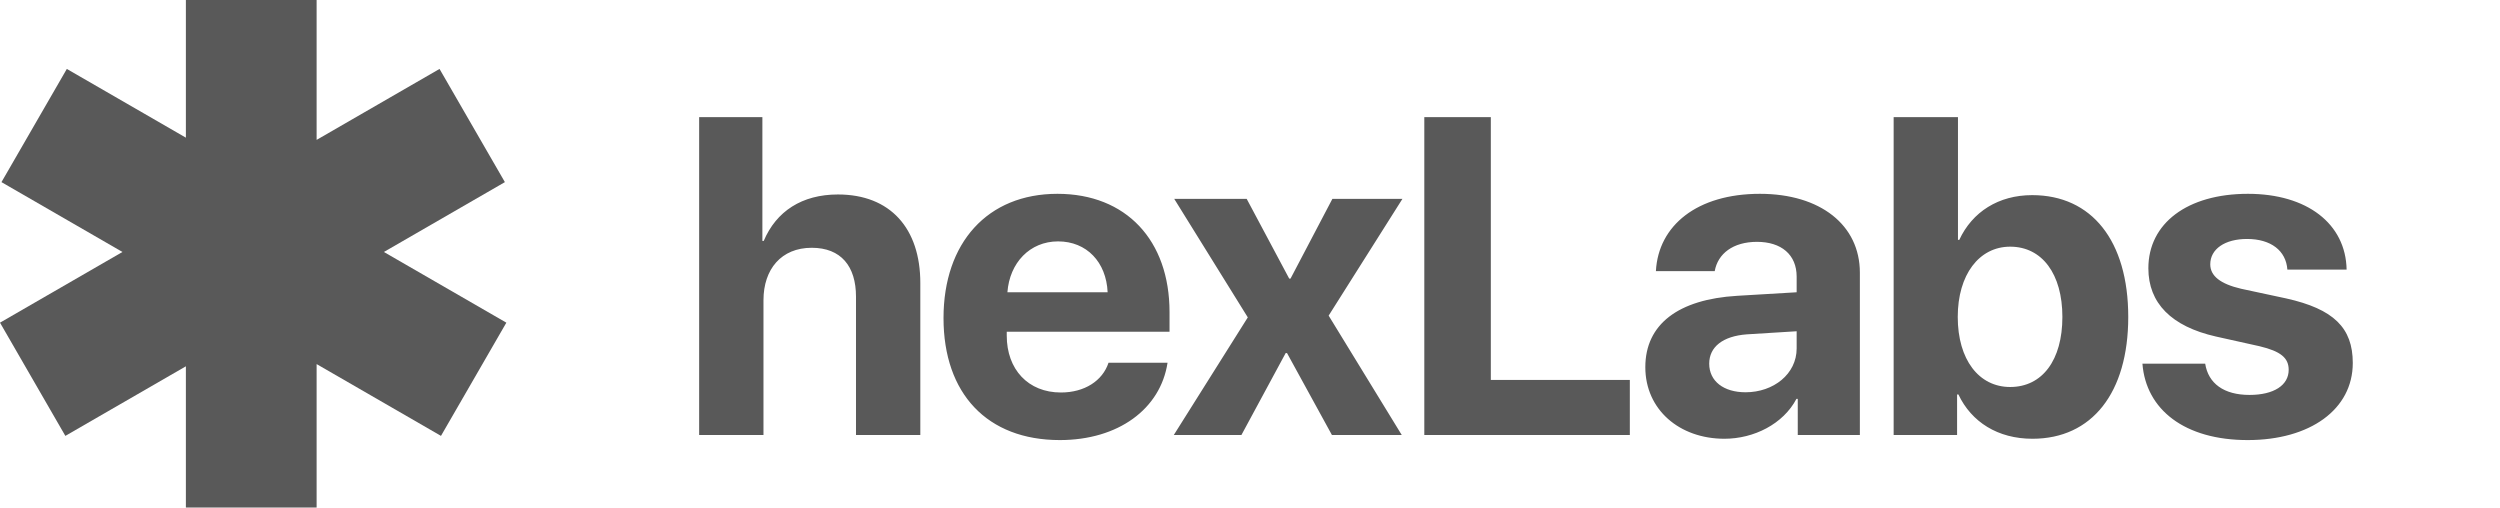
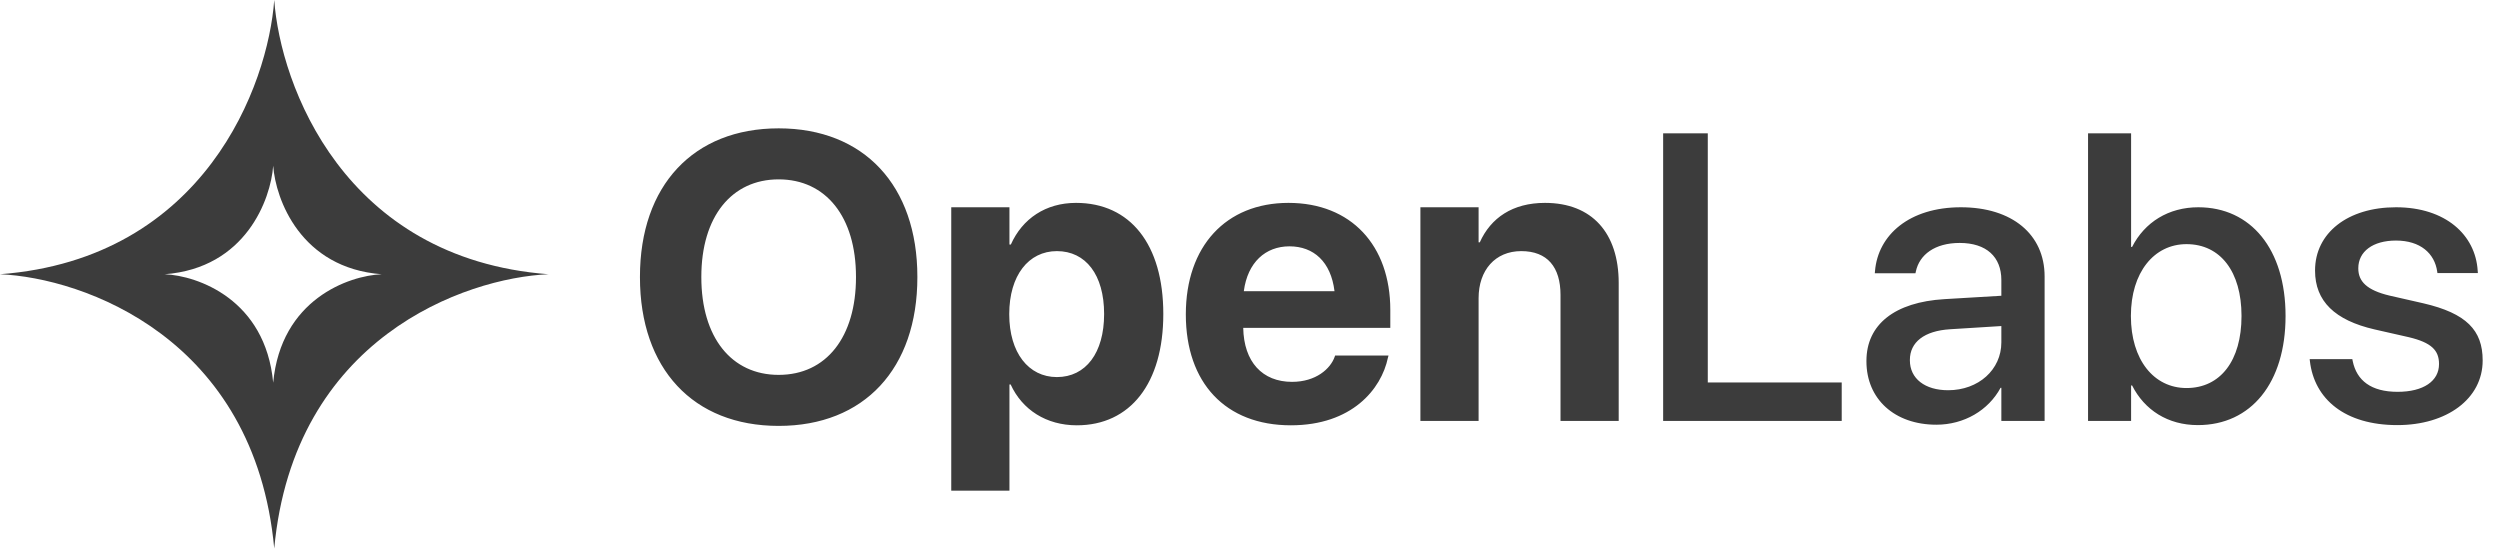
- <svg xmlns="http://www.w3.org/2000/svg" width="133" height="27" viewBox="0 0 133 27" fill="none">
-   <path d="M37.195 23.143V6.233H40.559V12.819H40.629C41.297 11.237 42.668 10.346 44.578 10.346C47.367 10.346 48.961 12.151 48.961 15.057V23.143H45.539V15.783C45.539 14.166 44.742 13.182 43.184 13.182C41.566 13.182 40.617 14.319 40.617 15.971V23.143H37.195ZM56.289 12.842C54.789 12.842 53.711 13.979 53.594 15.549H58.926C58.855 13.944 57.812 12.842 56.289 12.842ZM58.973 19.299H62.113C61.738 21.76 59.488 23.412 56.383 23.412C52.516 23.412 50.195 20.94 50.195 16.92C50.195 12.912 52.539 10.311 56.254 10.311C59.91 10.311 62.219 12.783 62.219 16.604V17.647H53.559V17.858C53.559 19.651 54.695 20.881 56.441 20.881C57.695 20.881 58.656 20.26 58.973 19.299ZM68.469 18.783H68.398L66.043 23.143H62.445L66.383 16.885L62.469 10.58H66.324L68.586 14.822H68.656L70.883 10.58H74.609L70.684 16.791L74.574 23.143H70.859L68.469 18.783ZM86.707 20.213V23.143H75.773V6.233H79.312V20.213H86.707ZM92.863 20.869C94.352 20.869 95.582 19.897 95.582 18.537V17.623L92.934 17.787C91.656 17.881 90.93 18.455 90.93 19.346C90.93 20.283 91.703 20.869 92.863 20.869ZM91.738 23.342C89.348 23.342 87.531 21.795 87.531 19.533C87.531 17.248 89.289 15.924 92.418 15.737L95.582 15.549V14.717C95.582 13.545 94.762 12.866 93.473 12.866C92.195 12.866 91.387 13.498 91.223 14.424H88.094C88.223 11.987 90.297 10.311 93.625 10.311C96.848 10.311 98.945 11.975 98.945 14.506V23.143H95.641V21.221H95.57C94.867 22.557 93.309 23.342 91.738 23.342ZM108.125 23.342C106.285 23.342 104.879 22.451 104.188 20.987H104.117V23.143H100.742V6.233H104.164V12.76H104.234C104.926 11.272 106.32 10.381 108.113 10.381C111.277 10.381 113.223 12.807 113.223 16.862C113.223 20.904 111.289 23.342 108.125 23.342ZM106.941 13.123C105.289 13.123 104.152 14.612 104.152 16.862C104.152 19.135 105.277 20.588 106.941 20.588C108.652 20.588 109.719 19.158 109.719 16.862C109.719 14.576 108.641 13.123 106.941 13.123ZM114.293 14.272C114.293 11.881 116.367 10.311 119.59 10.311C122.742 10.311 124.793 11.905 124.84 14.342H121.688C121.617 13.334 120.809 12.713 119.543 12.713C118.359 12.713 117.586 13.252 117.586 14.061C117.586 14.682 118.125 15.104 119.227 15.362L121.629 15.877C124.148 16.44 125.168 17.436 125.168 19.311C125.168 21.783 122.895 23.412 119.578 23.412C116.227 23.412 114.164 21.795 113.977 19.346H117.316C117.48 20.401 118.312 21.01 119.672 21.01C120.973 21.01 121.758 20.494 121.758 19.674C121.758 19.041 121.336 18.69 120.211 18.42L117.891 17.904C115.512 17.366 114.293 16.123 114.293 14.272Z" fill="#595959" />
-   <path fill-rule="evenodd" clip-rule="evenodd" d="M9.889 0H16.844V7.442L23.383 3.667L26.86 9.689L20.423 13.405L26.938 17.166L23.46 23.189L16.844 19.369V27H9.889V19.487L3.477 23.189L0 17.166L6.514 13.405L0.078 9.689L3.555 3.667L9.889 7.324V0Z" fill="#595959" />
+ <svg xmlns="http://www.w3.org/2000/svg" width="392" height="86" viewBox="0 0 392 86" fill="none">
+   <path d="M122.094 66.781C108.688 66.781 100.344 57.812 100.344 43.469V43.406C100.344 29.062 108.75 20.125 122.094 20.125C135.469 20.125 143.844 29.094 143.844 43.406V43.469C143.844 57.812 135.5 66.781 122.094 66.781ZM122.094 58.781C129.594 58.781 134.219 52.812 134.219 43.469V43.406C134.219 34 129.5 28.125 122.094 28.125C114.719 28.125 109.969 33.969 109.969 43.406V43.469C109.969 52.906 114.688 58.781 122.094 58.781ZM149.156 76.938V32.5H158.281V38.344H158.5C160.312 34.281 163.969 31.812 168.719 31.812C177.219 31.812 182.406 38.312 182.406 49.219V49.25C182.406 60.125 177.219 66.688 168.844 66.688C164.062 66.688 160.281 64.25 158.469 60.281H158.281V76.938H149.156ZM165.719 59.125C170.25 59.125 173.125 55.344 173.125 49.25V49.219C173.125 43.094 170.25 39.375 165.719 39.375C161.281 39.375 158.25 43.188 158.25 49.25V49.281C158.25 55.312 161.281 59.125 165.719 59.125ZM202.406 66.688C192.156 66.688 185.938 60.031 185.938 49.312V49.281C185.938 38.625 192.219 31.812 202.031 31.812C211.844 31.812 218 38.469 218 48.594V51.406H194.938C195.031 56.75 197.938 59.875 202.594 59.875C206.344 59.875 208.625 57.812 209.281 55.938L209.344 55.75H217.719L217.625 56.094C216.594 61.031 211.969 66.688 202.406 66.688ZM202.188 38.625C198.438 38.625 195.625 41.125 195.031 45.656H209.25C208.688 41.031 205.969 38.625 202.188 38.625ZM222.719 66V32.5H231.844V38H232.031C233.75 34.156 237.188 31.812 242.25 31.812C249.625 31.812 253.812 36.531 253.812 44.375V66H244.688V46.25C244.688 41.875 242.625 39.375 238.531 39.375C234.438 39.375 231.844 42.375 231.844 46.75V66H222.719ZM260.781 66V20.906H267.781V59.969H288.781V66H260.781ZM303.625 66.594C297.062 66.594 292.656 62.562 292.656 56.656V56.594C292.656 50.875 297.094 47.375 304.875 46.906L313.812 46.375V43.906C313.812 40.281 311.469 38.094 307.281 38.094C303.375 38.094 300.969 39.938 300.406 42.562L300.344 42.844H293.969L294 42.5C294.469 36.844 299.375 32.5 307.469 32.5C315.5 32.5 320.594 36.75 320.594 43.344V66H313.812V60.812H313.688C311.781 64.344 307.969 66.594 303.625 66.594ZM299.469 56.5C299.469 59.375 301.844 61.188 305.469 61.188C310.219 61.188 313.812 57.969 313.812 53.688V51.125L305.781 51.625C301.719 51.875 299.469 53.656 299.469 56.438V56.5ZM344.625 66.656C339.906 66.656 336.25 64.281 334.312 60.438H334.156V66H327.406V20.906H334.156V38.719H334.312C336.281 34.844 340.031 32.5 344.688 32.5C352.938 32.5 358.375 39.062 358.375 49.531V49.562C358.375 60.031 352.969 66.656 344.625 66.656ZM342.844 60.844C348.156 60.844 351.469 56.562 351.469 49.562V49.531C351.469 42.594 348.156 38.281 342.844 38.281C337.75 38.281 334.125 42.719 334.125 49.531V49.562C334.125 56.406 337.719 60.844 342.844 60.844ZM375.906 66.656C367.688 66.656 362.875 62.594 362.188 56.594L362.156 56.312H368.844L368.906 56.625C369.531 59.656 371.781 61.438 375.938 61.438C380 61.438 382.438 59.75 382.438 57.094V57.062C382.438 54.938 381.25 53.719 377.719 52.875L372.344 51.656C366.094 50.219 363 47.219 363 42.438V42.406C363 36.531 368.125 32.5 375.688 32.5C383.469 32.5 388.156 36.844 388.5 42.438L388.531 42.812H382.188L382.156 42.594C381.75 39.719 379.5 37.719 375.688 37.719C372.062 37.719 369.781 39.438 369.781 42.062V42.094C369.781 44.125 371.125 45.5 374.656 46.344L380 47.562C386.719 49.125 389.281 51.781 389.281 56.5V56.531C389.281 62.531 383.656 66.656 375.906 66.656Z" fill="#3C3C3C" />
+   <path d="M43 0C43.956 13.314 53.893 40.554 86 43C72.941 43.573 46.058 52.976 43 86C39.942 52.976 13.059 43.573 0 43C32.107 40.554 42.044 13.314 43 0ZM42.836 25.991C42.458 31.258 38.527 42.032 25.827 43C30.993 43.227 41.626 46.946 42.836 60.009C44.045 46.946 54.679 43.227 59.845 43C47.145 42.032 43.214 31.258 42.836 25.991Z" fill="#3C3C3C" />
</svg>
